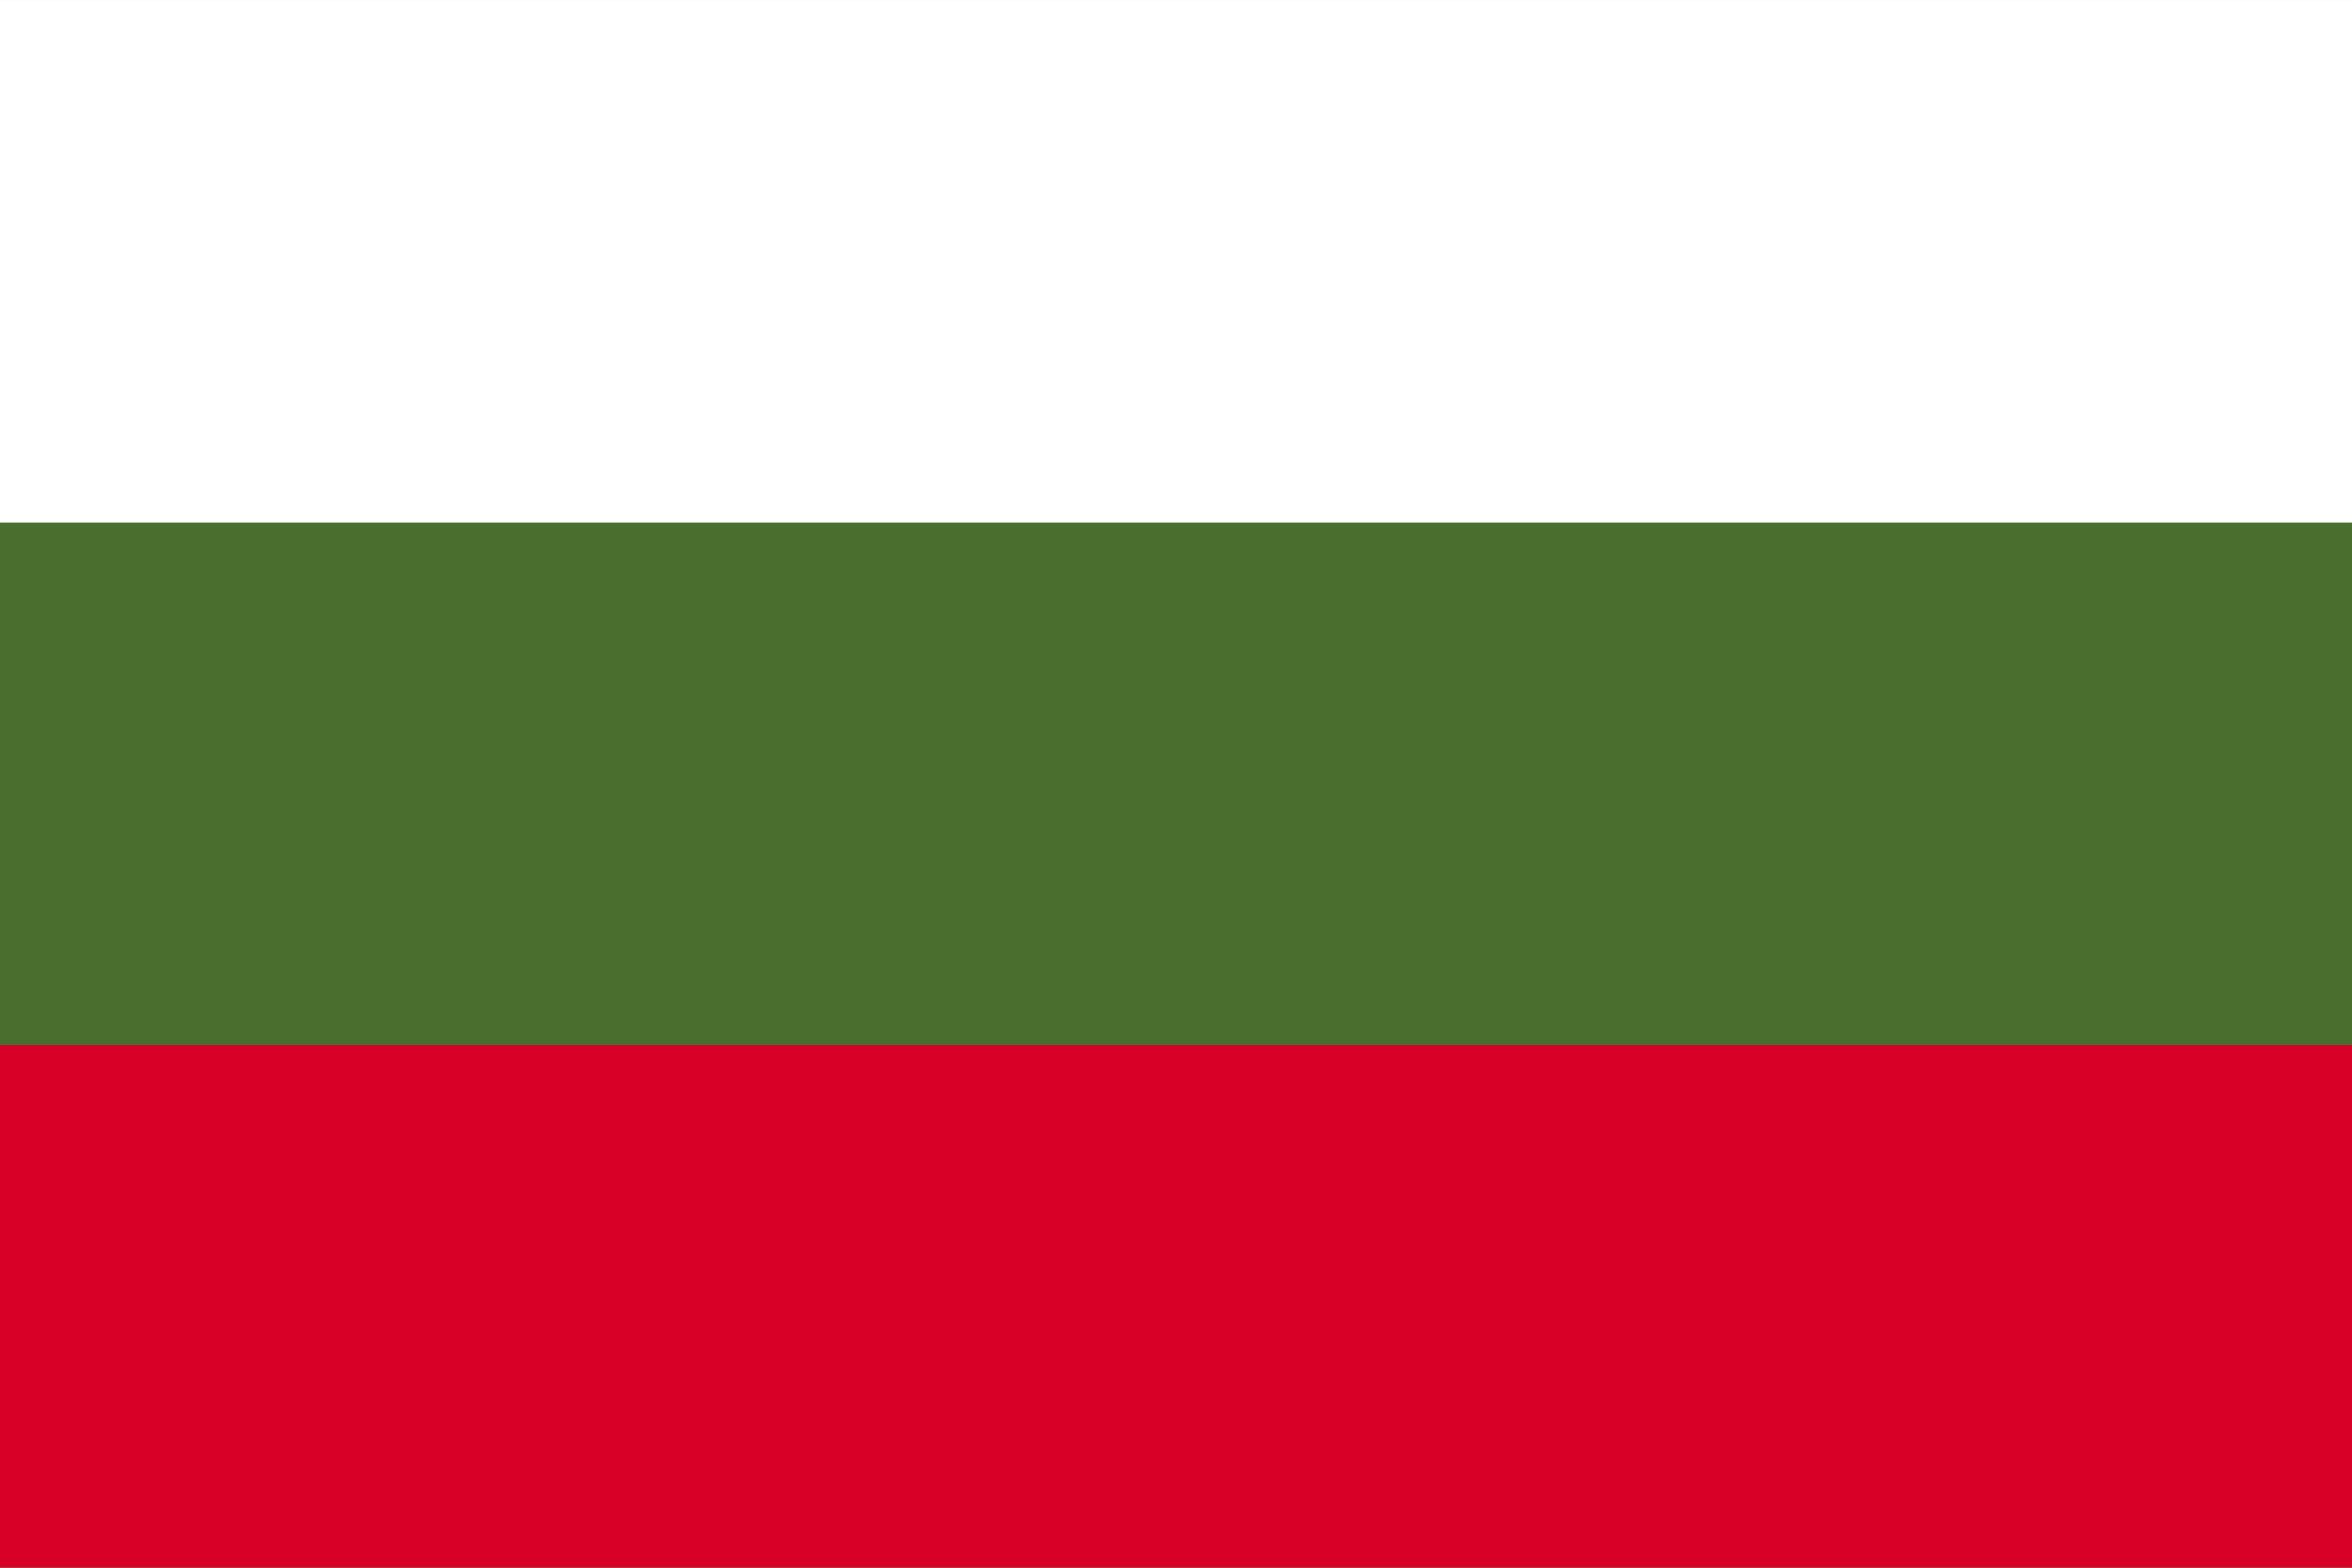
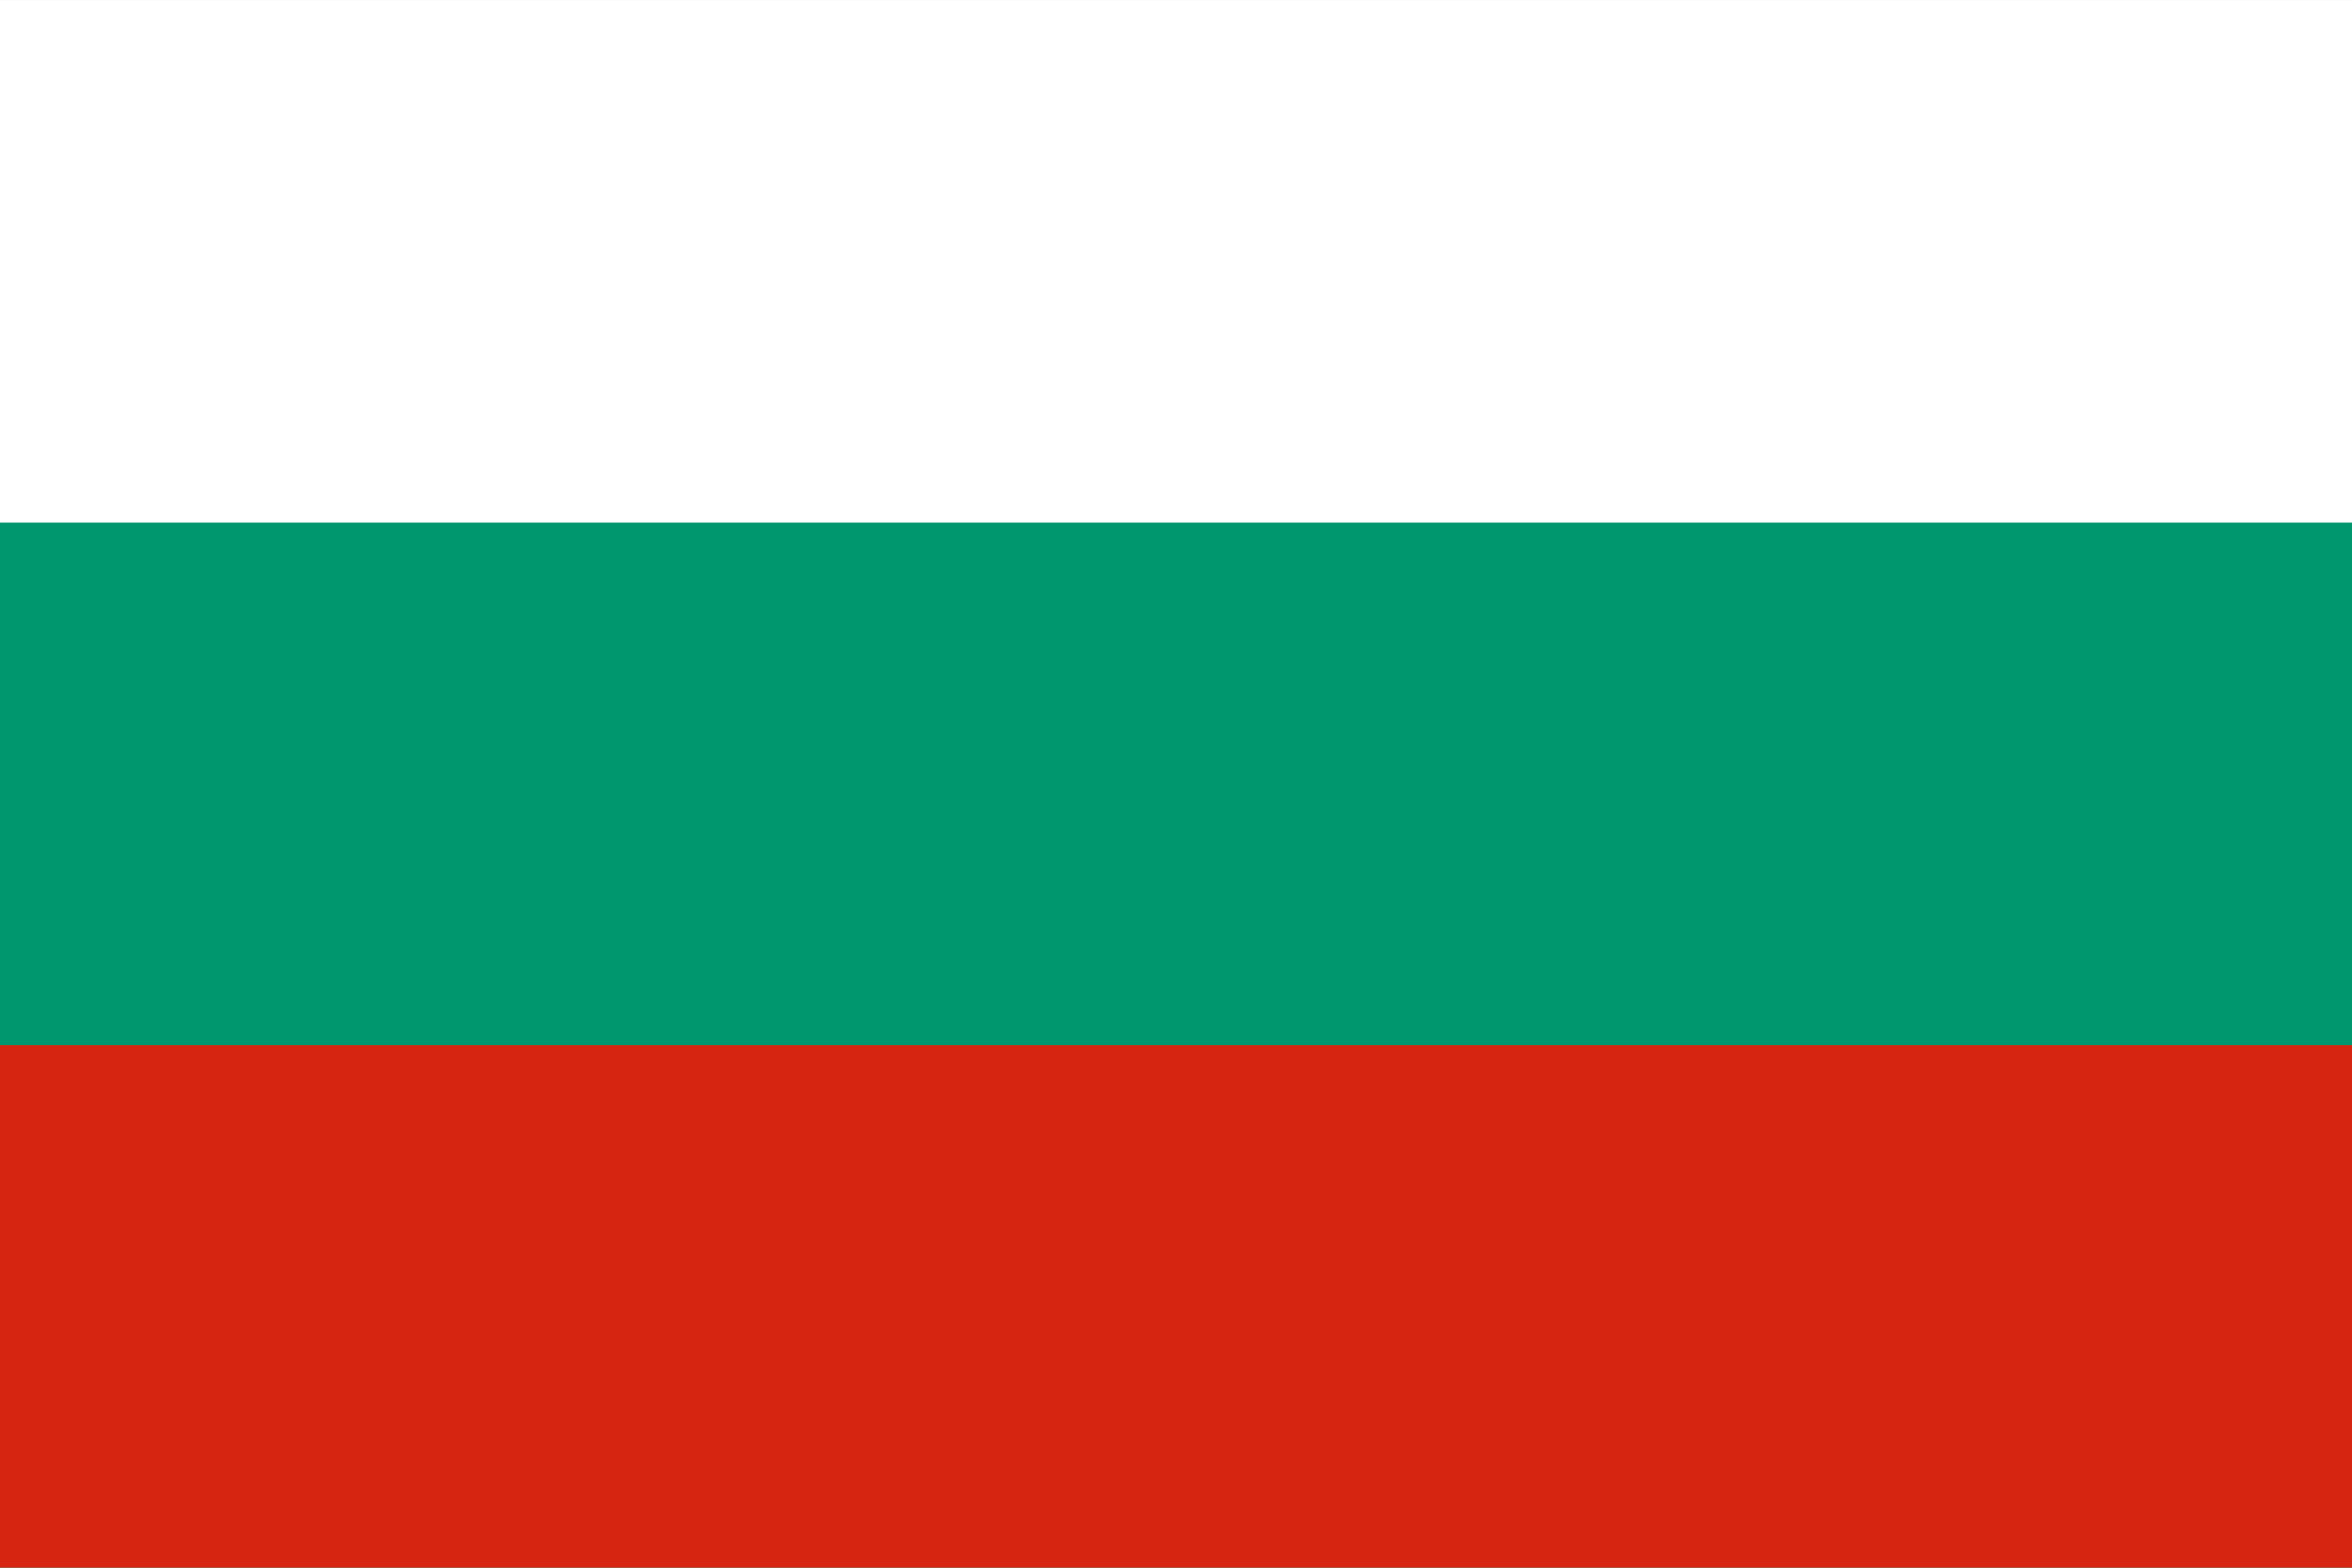
<svg xmlns="http://www.w3.org/2000/svg" viewBox="0 85.333 512 341.333">
-   <rect y="85.337" fill="#496E2D" width="512" height="341.326" />
+   <rect y="85.337" fill="#00966e" width="512" height="341.326" />
  <rect y="85.337" fill="#FFFFFF" width="512" height="113.775" />
-   <rect y="312.888" fill="#D80027" width="512" height="113.775" />
+   <rect y="312.888" fill="#d62612" width="512" height="113.775" />
</svg>
